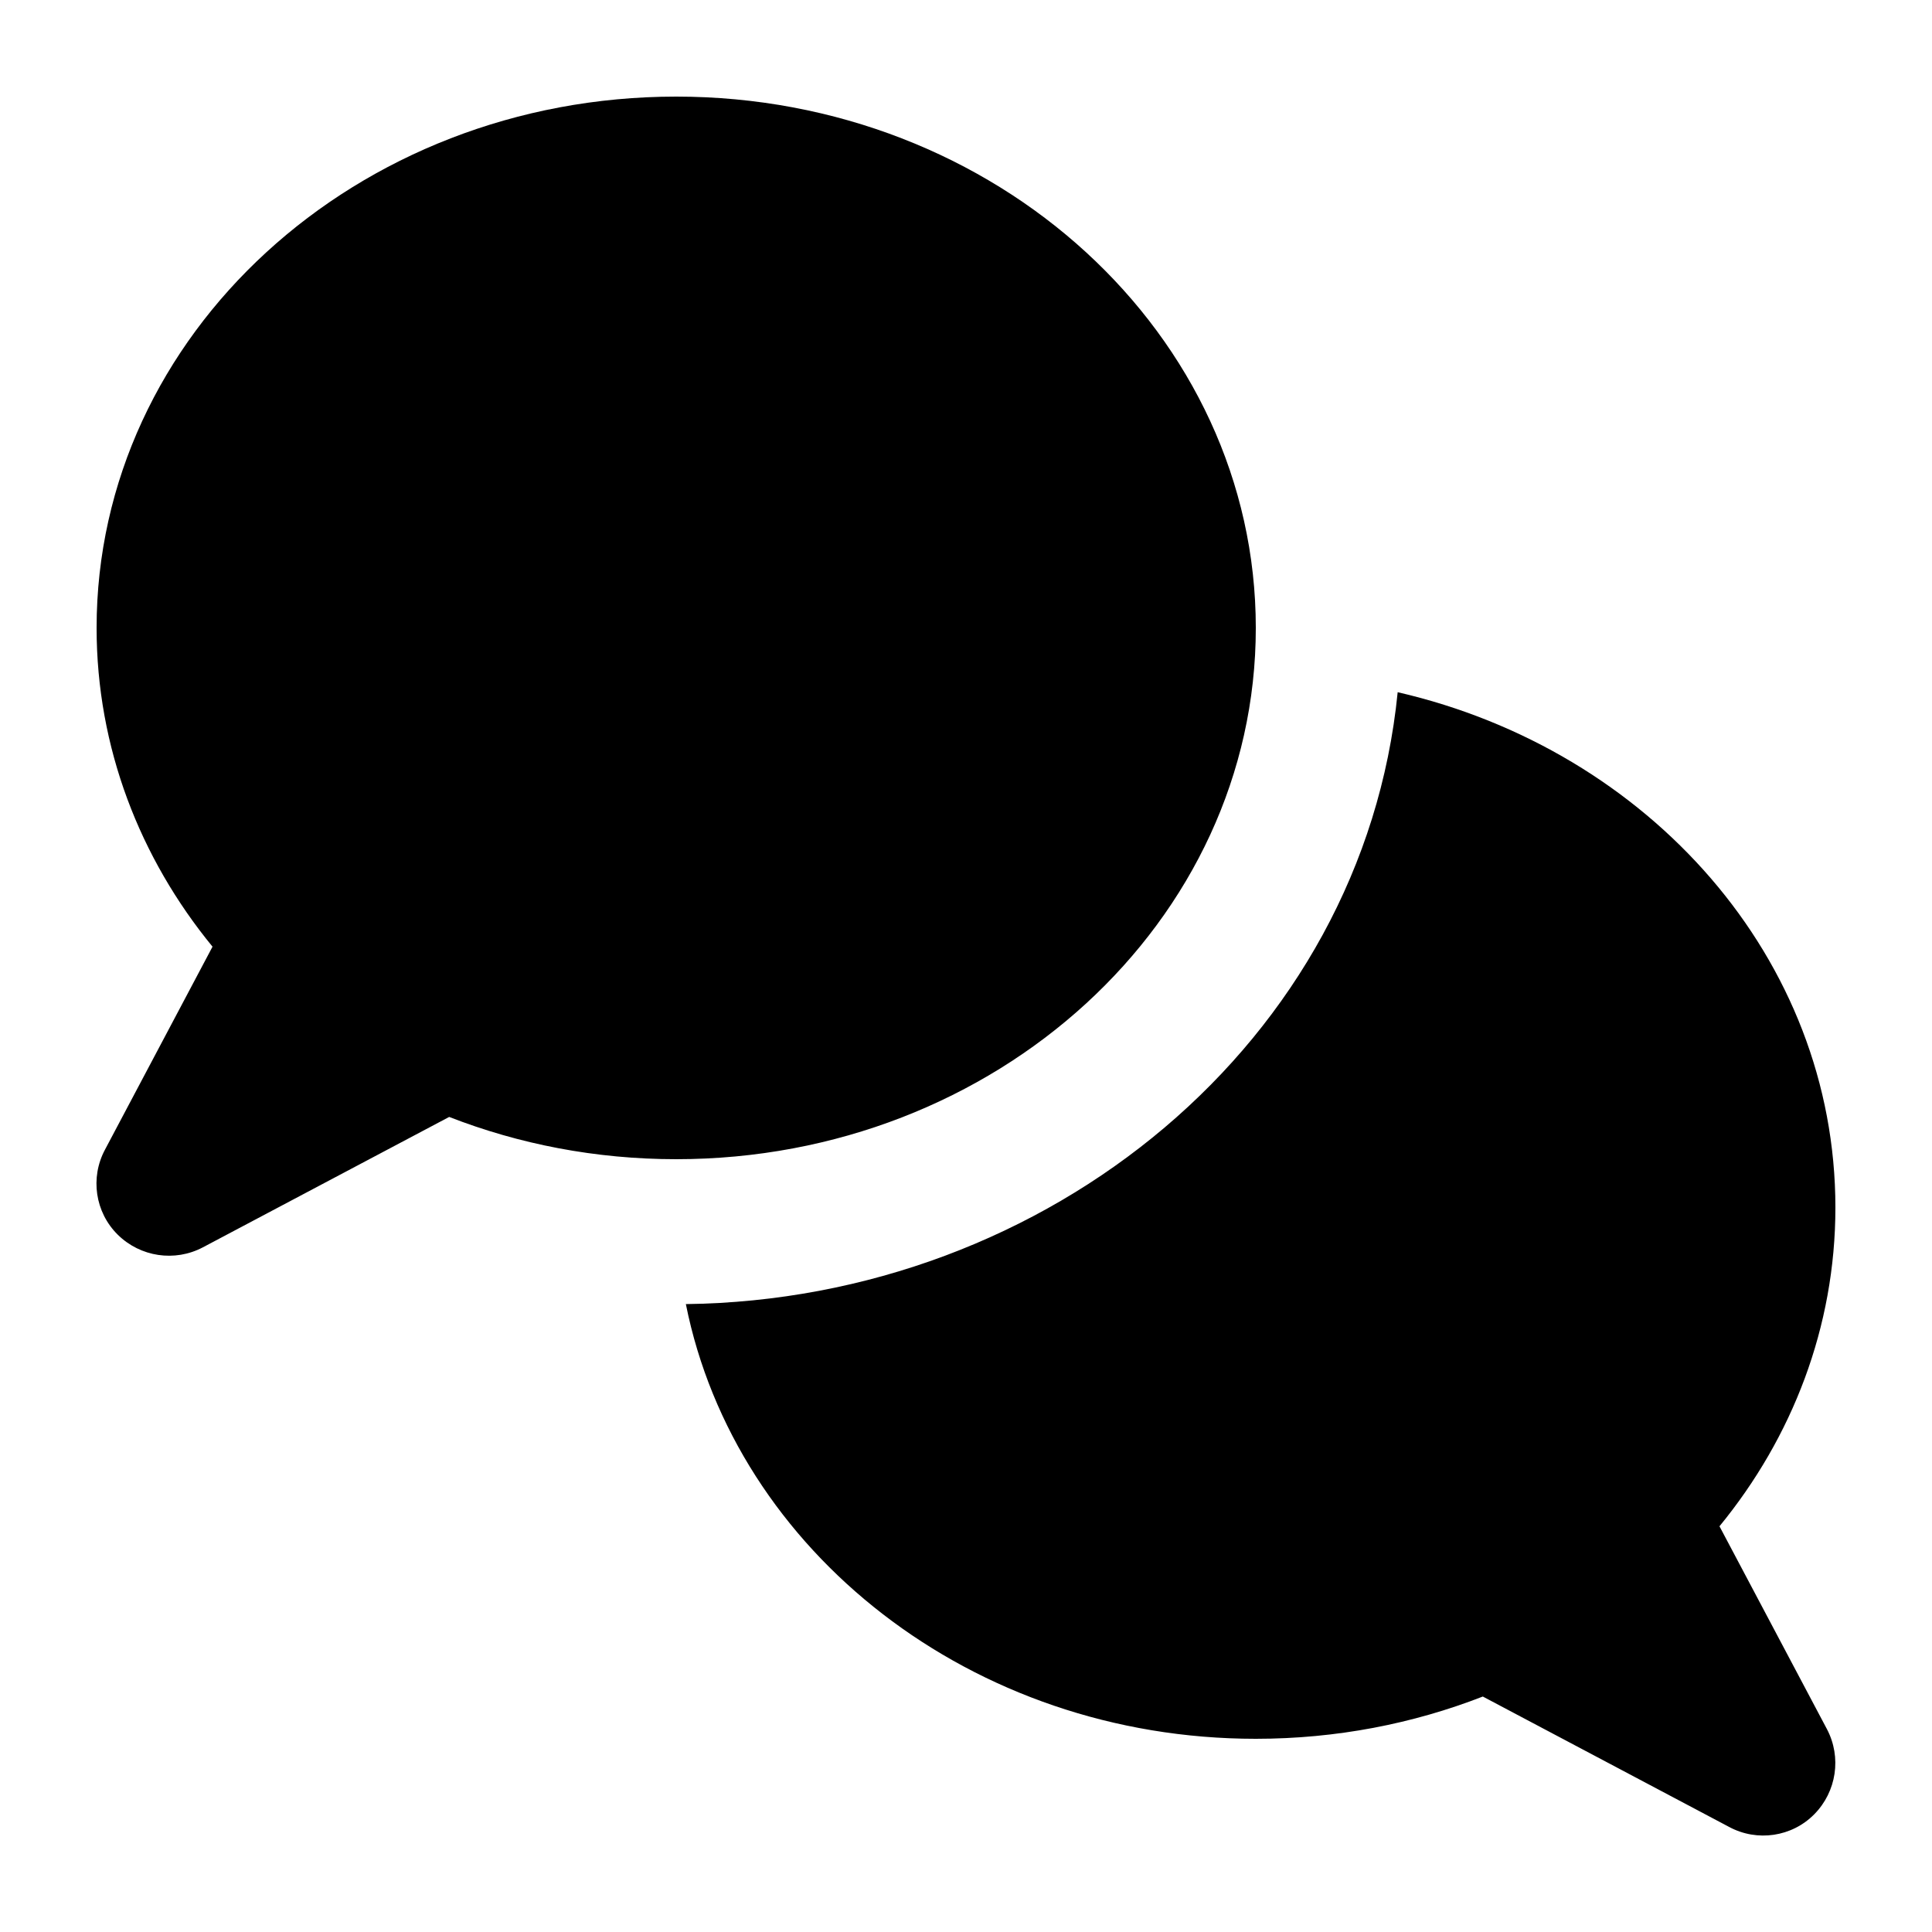
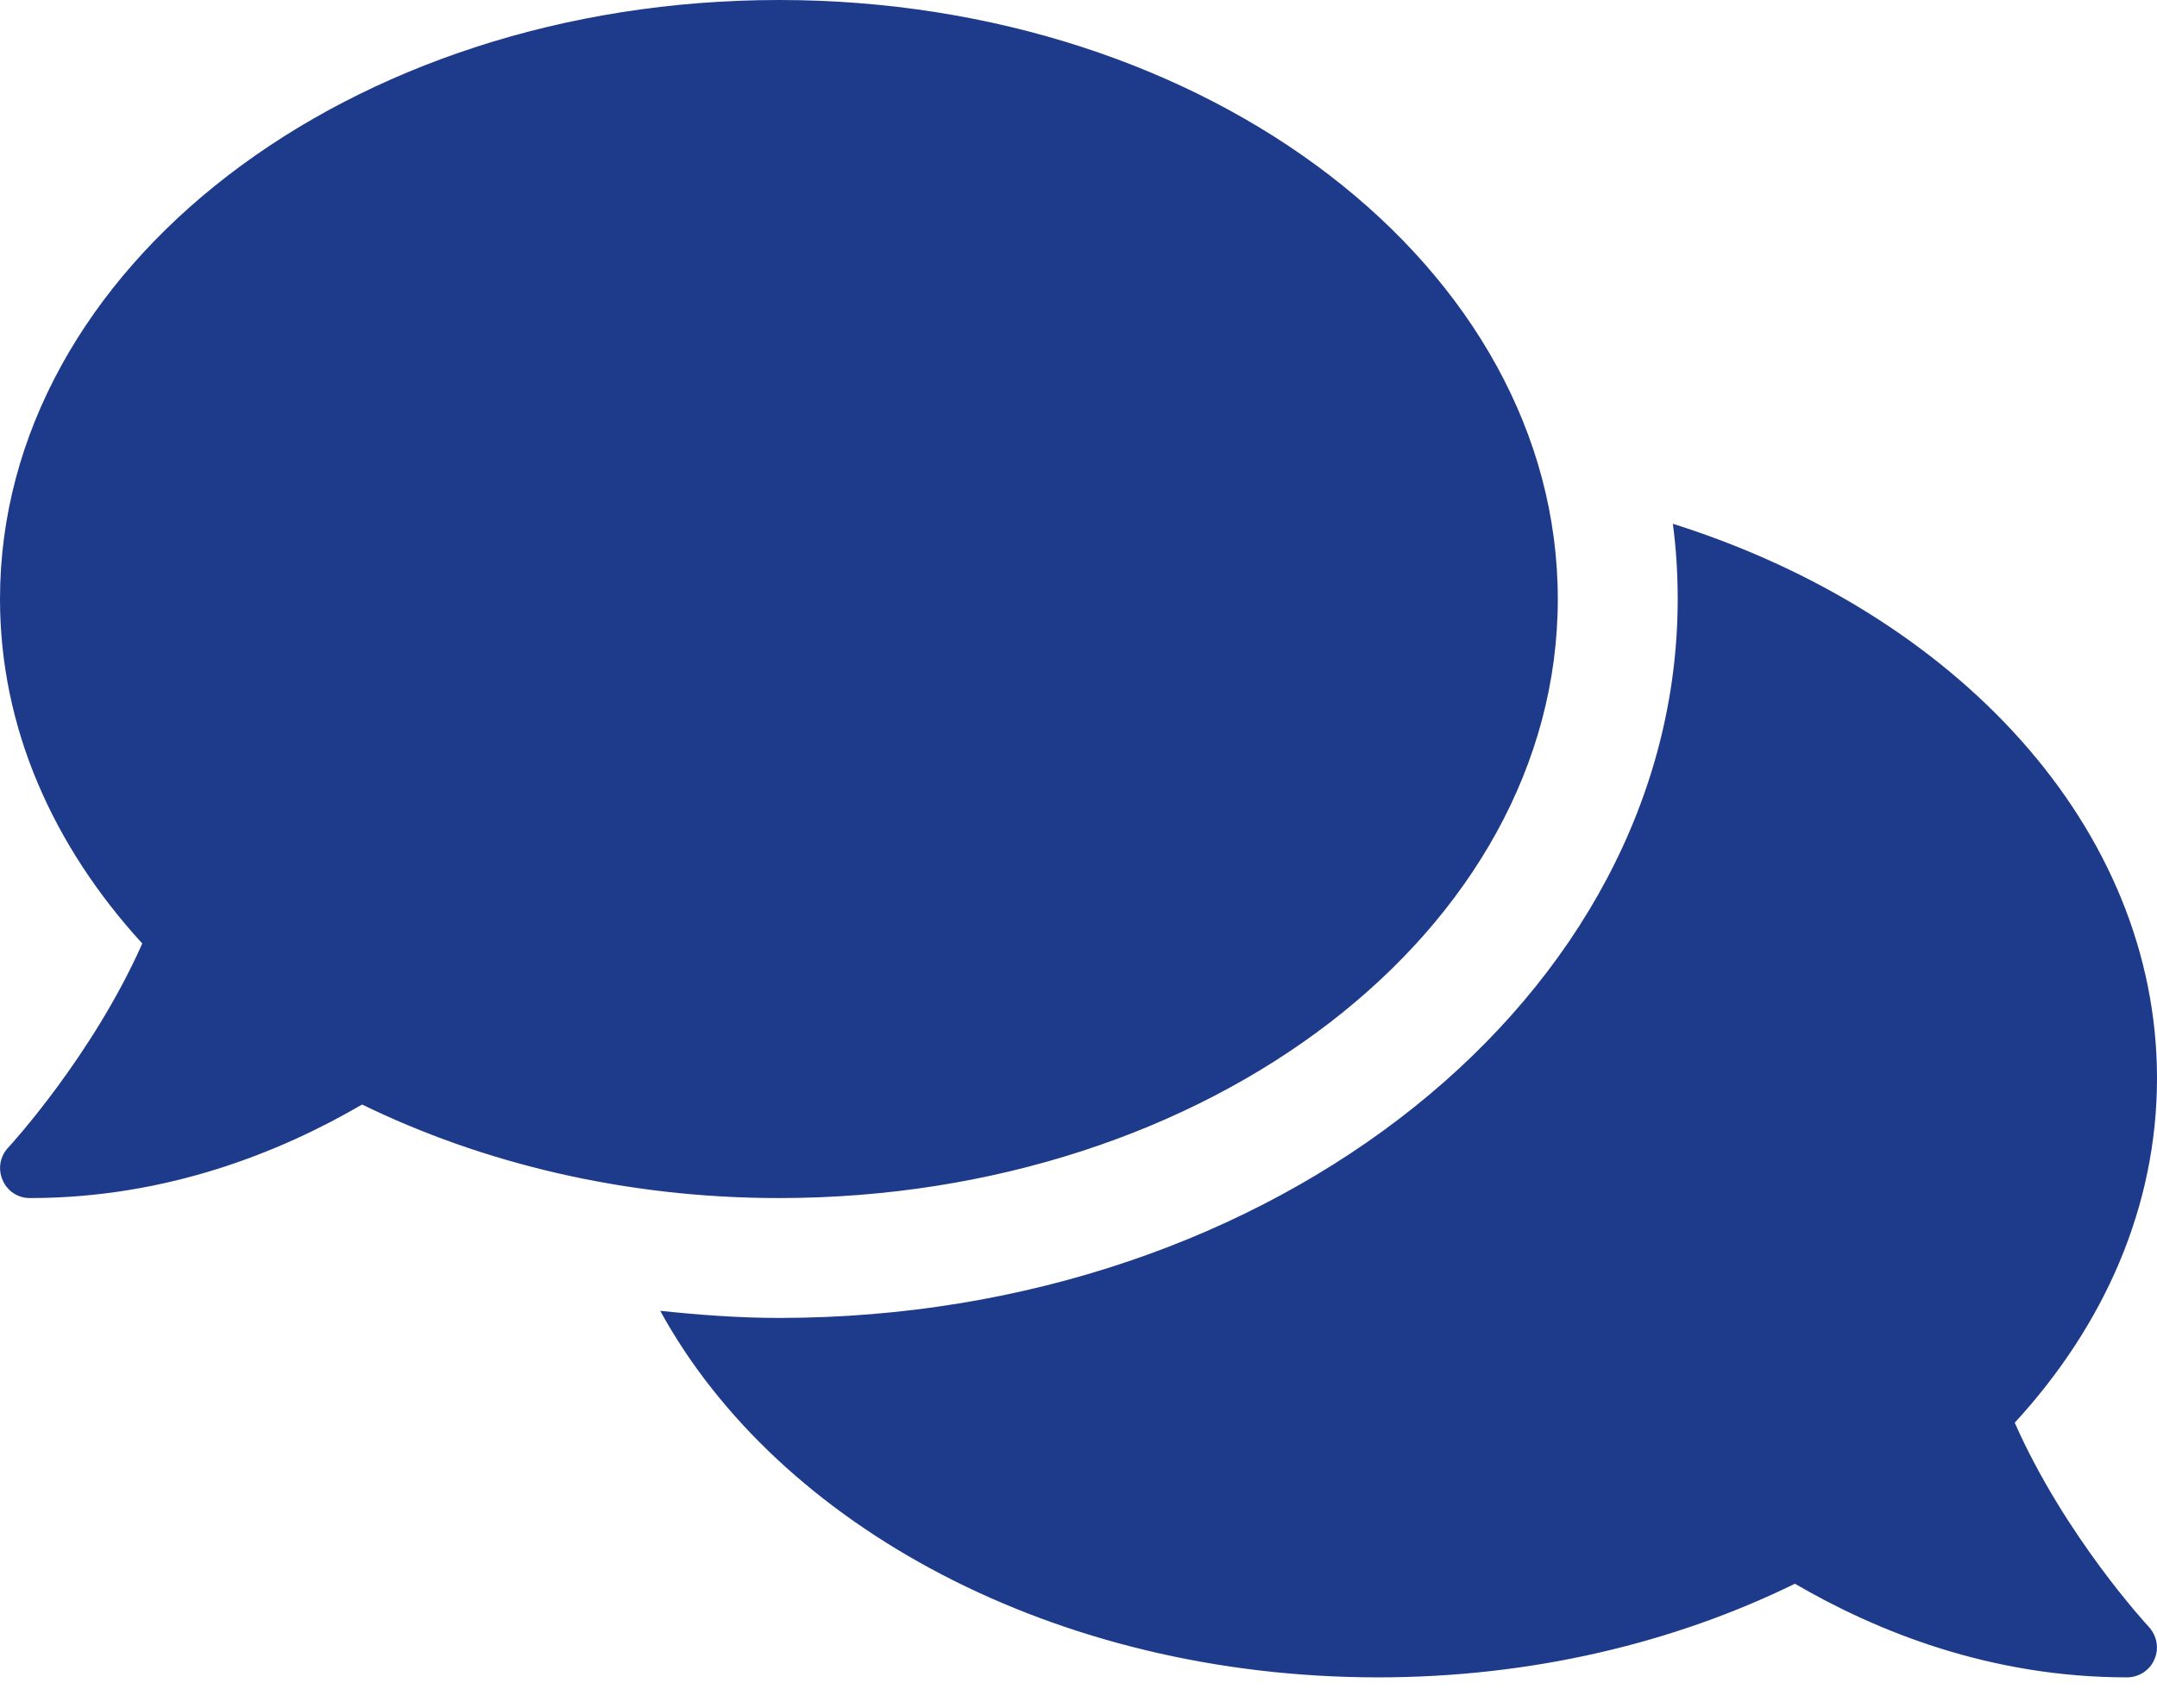
- <svg xmlns="http://www.w3.org/2000/svg" viewBox="0 0 640 640">
-   <path d="M416 208C416 305.2 330 384 224 384C197.3 384 171.9 379 148.8 370L67.2 413.2C57.9 418.1 46.5 416.4 39 409C31.5 401.6 29.8 390.1 34.8 380.8L70.4 313.6C46.3 284.2 32 247.6 32 208C32 110.8 118 32 224 32C330 32 416 110.8 416 208zM416 576C321.9 576 243.6 513.9 227.2 432C347.2 430.5 451.5 345.1 463 229.3C546.3 248.5 608 317.6 608 400C608 439.6 593.7 476.2 569.6 505.6L605.2 572.8C610.1 582.1 608.4 593.5 601 601C593.6 608.5 582.1 610.2 572.8 605.2L491.2 562C468.1 571 442.7 576 416 576z" />
+ <svg xmlns="http://www.w3.org/2000/svg" width="24" height="19" viewBox="0 0 24 19" fill="none">
+   <path d="M17.333 6.667C17.333 2.983 13.454 0 8.667 0C3.879 0 0 2.983 0 6.667C0 8.096 0.588 9.412 1.583 10.5C1.025 11.758 0.104 12.758 0.092 12.771C0 12.867 -0.025 13.008 0.029 13.133C0.083 13.258 0.2 13.333 0.333 13.333C1.858 13.333 3.121 12.821 4.029 12.292C5.371 12.946 6.958 13.333 8.667 13.333C13.454 13.333 17.333 10.35 17.333 6.667ZM22.417 15.833C23.413 14.75 24 13.429 24 12C24 9.213 21.771 6.825 18.613 5.829C18.65 6.104 18.667 6.383 18.667 6.667C18.667 11.079 14.179 14.667 8.667 14.667C8.217 14.667 7.779 14.633 7.346 14.588C8.658 16.983 11.742 18.667 15.333 18.667C17.042 18.667 18.629 18.283 19.971 17.625C20.879 18.154 22.142 18.667 23.667 18.667C23.8 18.667 23.921 18.587 23.971 18.467C24.025 18.346 24 18.204 23.908 18.104C23.896 18.092 22.975 17.096 22.417 15.833Z" fill="#1E3A8A" />
</svg>
